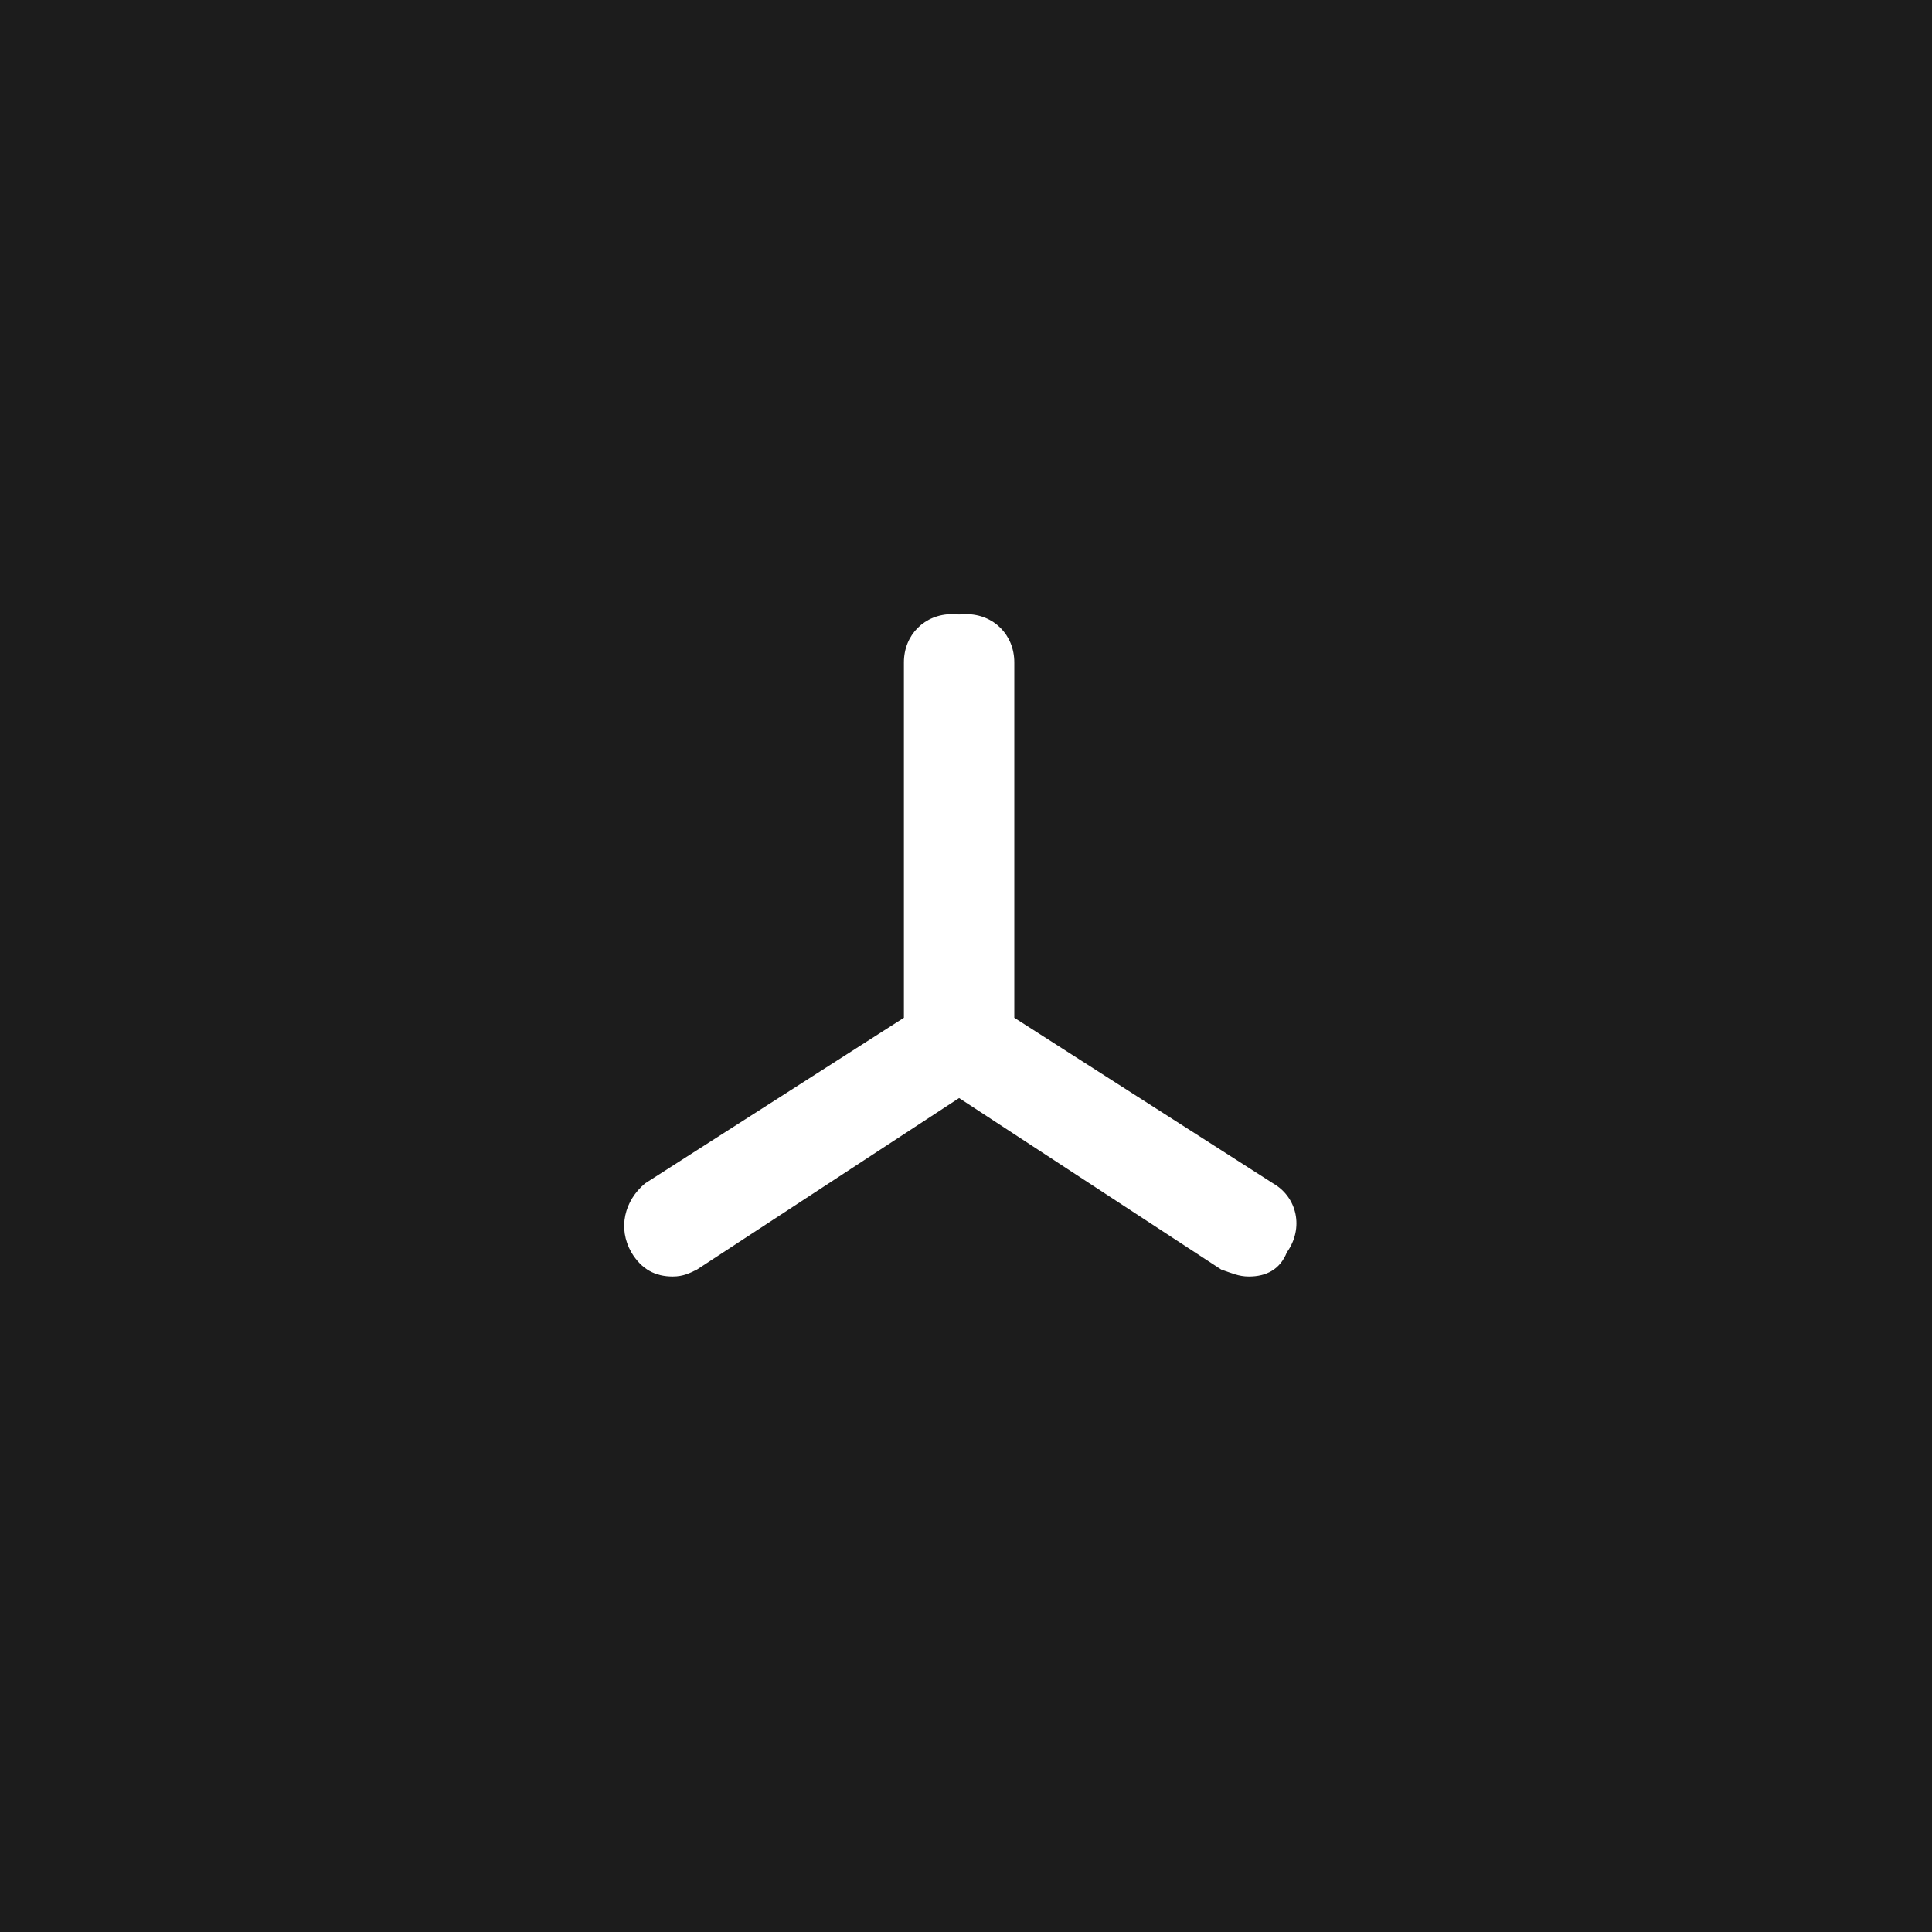
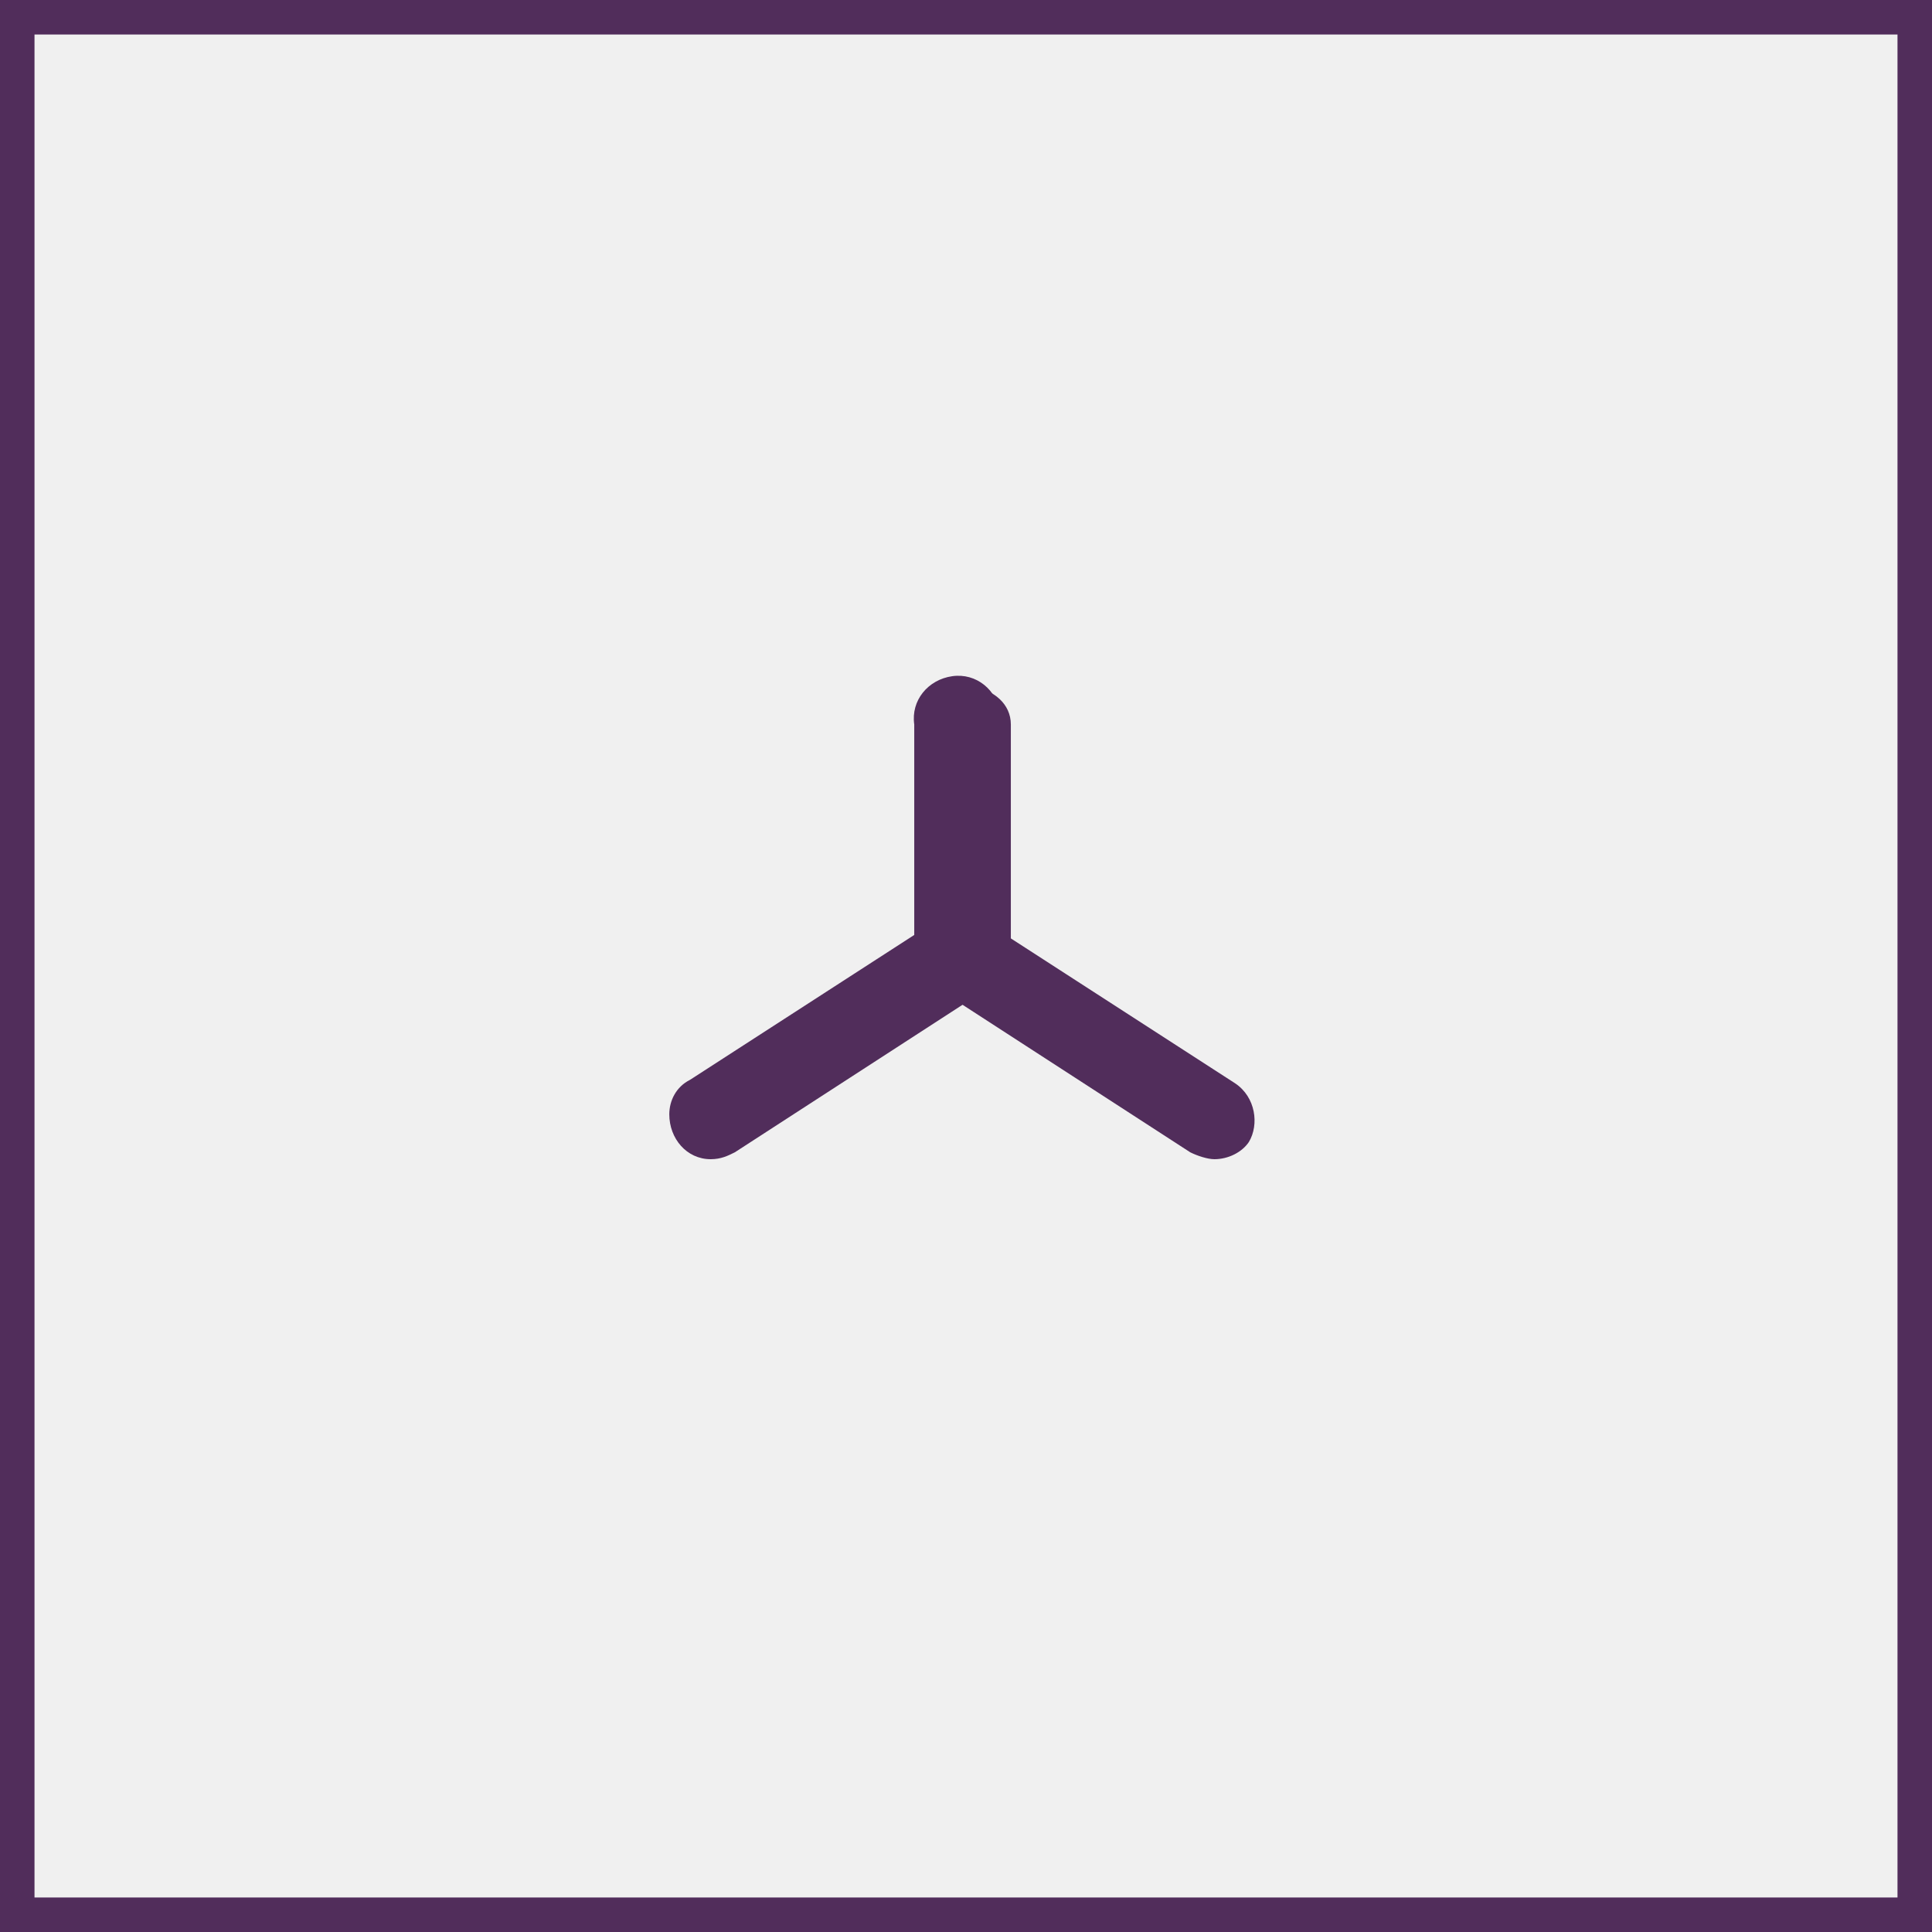
<svg xmlns="http://www.w3.org/2000/svg" version="1.1" id="Ebene_1" x="0px" y="0px" viewBox="0 0 56 56" style="enable-background:new 0 0 56 56;" xml:space="preserve">
  <style type="text/css">
- 	.st0{fill:#1C1C1C;}
- 	.st1{fill:#FFFFFF;}
+ 	.st0{fill:#512D5B;}
+ 	.st1{fill:#512D5B;stroke:#1B1B1B;stroke-width:2;stroke-linecap:round;stroke-linejoin:round;stroke-miterlimit:10;}
+ 	.st2{display:none;opacity:0.4;}
+ 	.st3{display:inline;}
+ 	.st4{fill:#1B1B1B;}
+ 	.st5{display:inline;fill:#512D5B;stroke:#1B1B1B;stroke-linejoin:round;stroke-miterlimit:10;}
</style>
-   <g id="Ebene_1_1_">
- </g>
-   <g id="Ebene_5">
- </g>
-   <g id="Ebene_2">
-     <g>
-       <g id="myles_x5F_mapIcon_x5F_file_x5F_normal_8_">
-         <g>
-           <rect y="0" class="st0" width="56" height="56" />
-         </g>
+   <g>
+     <path class="st0" d="M55,1v54H1V1H55 M56,0H0v56h56V0L56,0z" />
+   </g>
+   <g>
+     <path class="st1" d="M39.2,22.4" />
+     <g class="st2">
+       <g class="st3">
+         <rect x="0.5" y="0.5" class="st0" width="55" height="55" />
+         <path class="st4" d="M55,1v54H1V1H55 M56,0H0v56h56V0L56,0z" />
      </g>
-       <g>
-         <g>
-           <path class="st1" d="M19.5,37c-0.5,0-0.9-0.2-1.2-0.7c-0.4-0.7-0.2-1.5,0.4-2l7.5-4.8V19.2c0-0.8,0.6-1.4,1.4-1.4      s1.4,0.6,1.4,1.4v11.1c0,0.5-0.2,0.9-0.7,1.2l-8.1,5.3C20,36.9,19.8,37,19.5,37z" />
-         </g>
-         <g>
-           <path class="st1" d="M36.2,37c-0.3,0-0.5-0.1-0.8-0.2l-8.1-5.3c-0.4-0.3-0.7-0.7-0.7-1.2V19.2c0-0.8,0.6-1.4,1.4-1.4      s1.4,0.6,1.4,1.4v10.3l7.5,4.8c0.7,0.4,0.9,1.3,0.4,2C37.1,36.8,36.7,37,36.2,37z" />
-         </g>
+       <g class="st3">
+         <rect x="6.1" y="6.1" class="st0" width="43.8" height="43.8" />
+         <path class="st4" d="M49.4,6.6v42.8H6.6V6.6H49.4 M50.4,5.6H5.6v44.8h44.8V5.6L50.4,5.6z" />
      </g>
+       <g class="st3">
+         <path class="st0" d="M28,49.9C15.9,49.9,6.1,40.1,6.1,28C6.1,15.9,15.9,6.1,28,6.1c12.1,0,21.9,9.8,21.9,21.9     C49.9,40.1,40.1,49.9,28,49.9z" />
+         <path class="st4" d="M28,6.6c11.8,0,21.4,9.6,21.4,21.4S39.8,49.4,28,49.4S6.6,39.8,6.6,28S16.2,6.6,28,6.6 M28,5.6     C15.6,5.6,5.6,15.6,5.6,28s10,22.4,22.4,22.4s22.4-10,22.4-22.4S40.4,5.6,28,5.6L28,5.6z" />
+       </g>
+       <g class="st3">
+         <rect x="12.5" y="12.5" class="st0" width="30.9" height="30.9" />
+         <path class="st4" d="M43,13V43H13V13H43 M44,12H12V44H44V12L44,12z" />
+       </g>
+       <line class="st5" x1="0" y1="0" x2="56" y2="56" />
+       <line class="st5" x1="56" y1="0" x2="0" y2="56" />
+     </g>
+     <g id="_x33_307bc58-7c9c-464c-a07e-a50e03edda23_1_">
+       <path class="st0" d="M20.6,33.6c-0.7,0-1.2-0.6-1.2-1.3c0-0.4,0.2-0.8,0.6-1l6.5-4.2V21c-0.1-0.7,0.4-1.3,1.1-1.4    c0.7-0.1,1.3,0.4,1.4,1.1c0,0.1,0,0.1,0,0.2v6.9c0,0.4-0.2,0.8-0.6,1l-7.1,4.6C21.1,33.5,20.9,33.6,20.6,33.6z" />
+       <path class="st0" d="M35.2,33.6c-0.2,0-0.5-0.1-0.7-0.2l-7.1-4.6c-0.3-0.2-0.5-0.6-0.6-1V21c0.1-0.7,0.7-1.2,1.4-1.1    c0.6,0.1,1.1,0.5,1.1,1.1v6.2l6.5,4.2c0.6,0.4,0.7,1.2,0.4,1.7C36,33.4,35.6,33.6,35.2,33.6L35.2,33.6z" />
    </g>
  </g>
-   <g id="Ebene_3">
- </g>
-   <g id="Ebene_4">
- </g>
-   <g id="Ebene_7">
- </g>
-   <g id="Ebene_6">
- </g>
-   <g id="Ebene_8">
- </g>
</svg>
